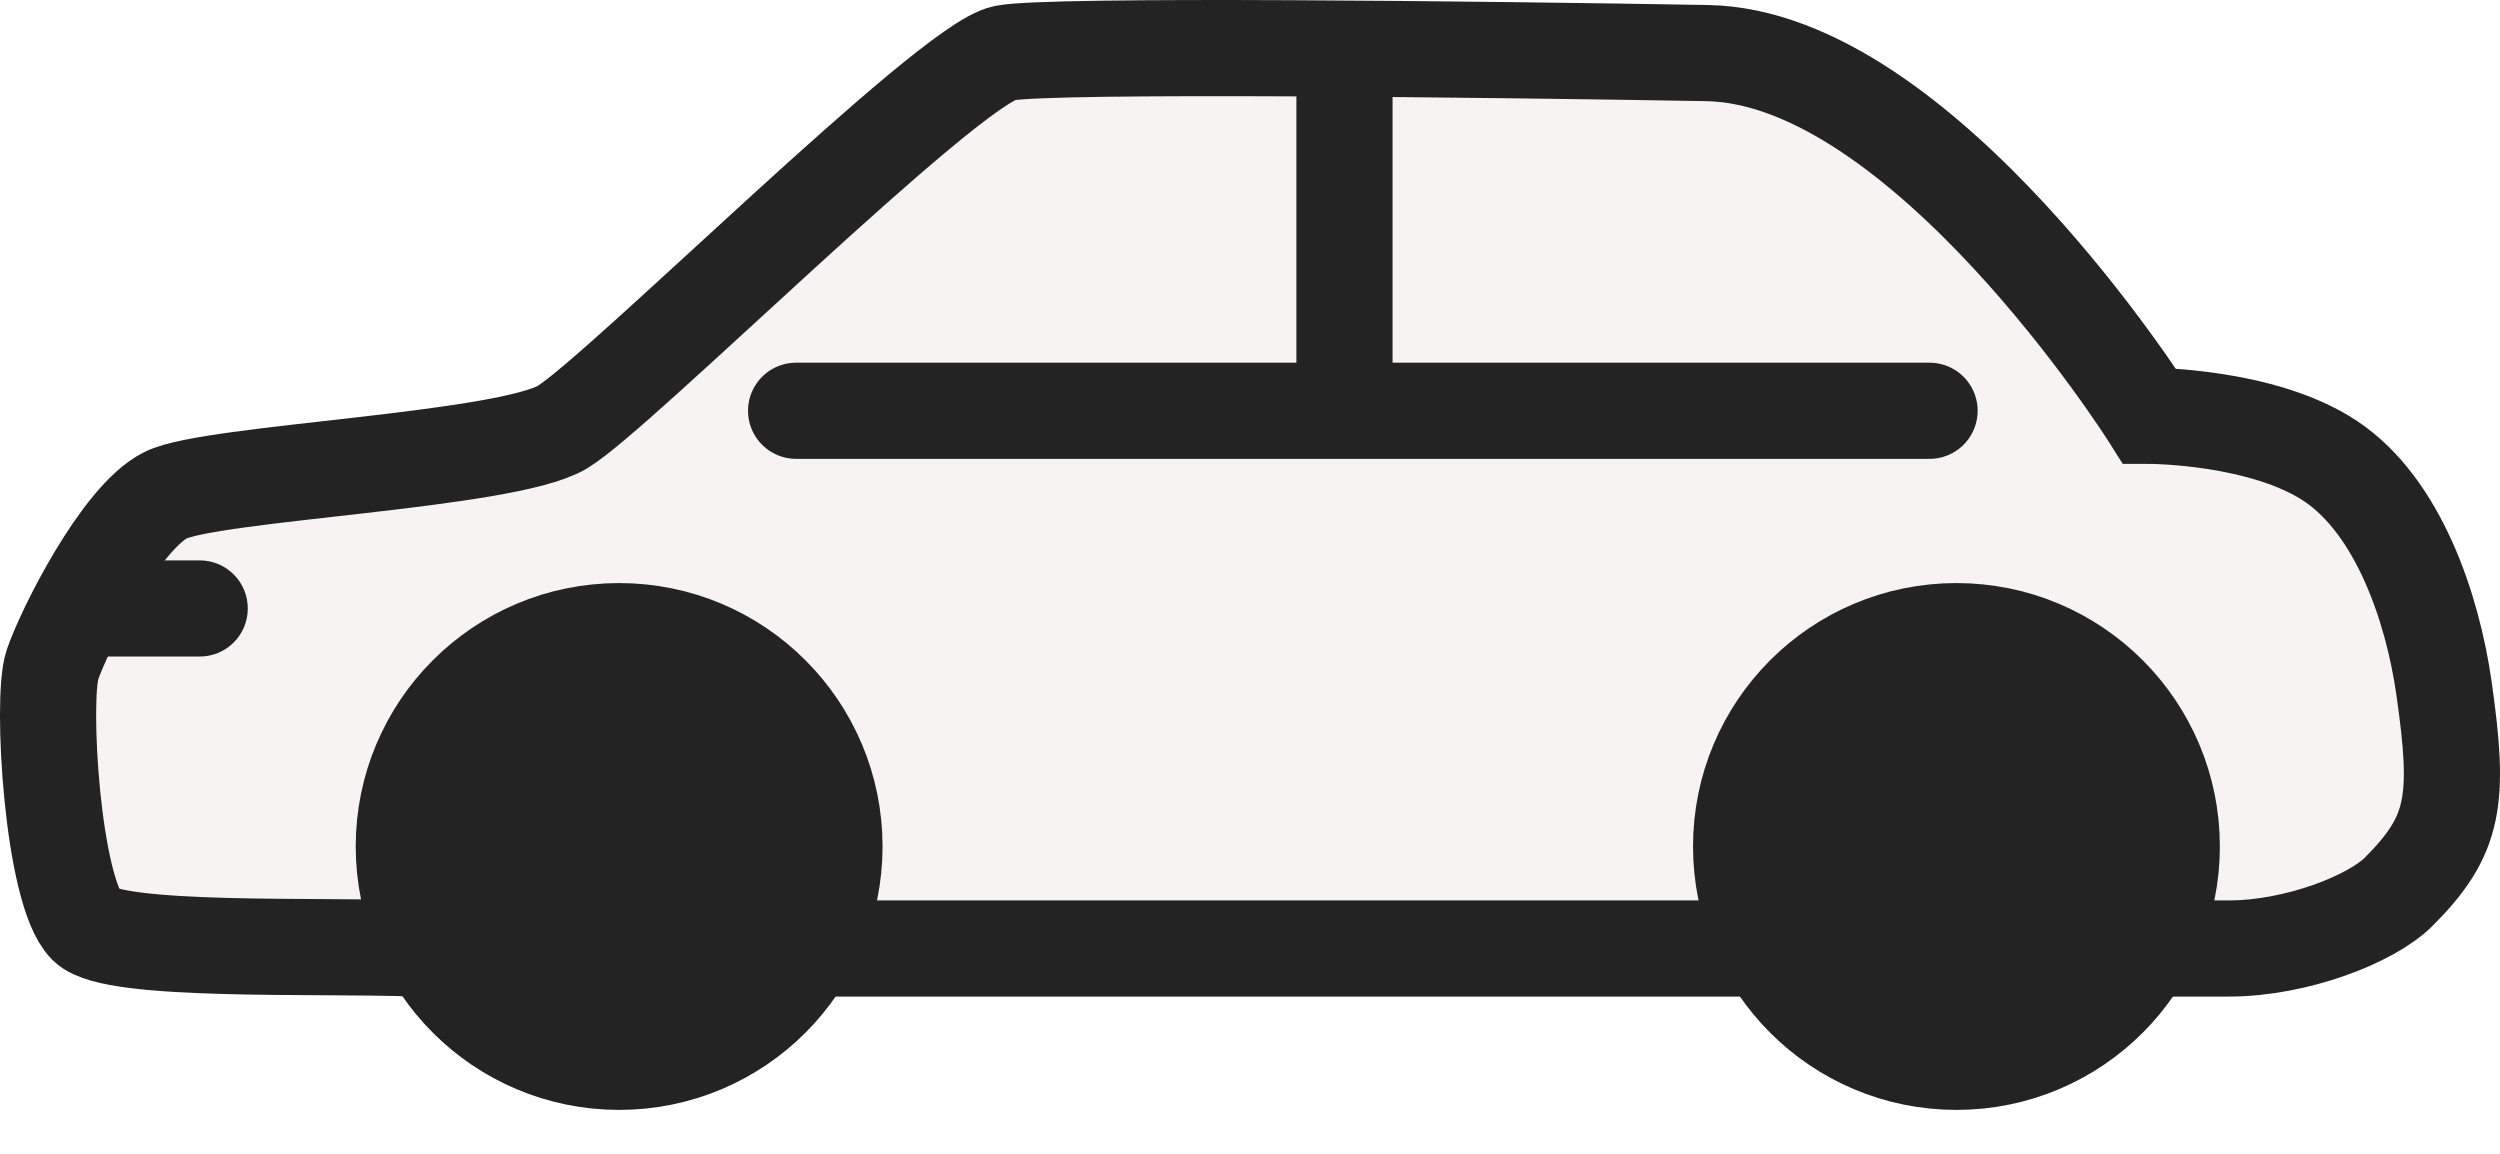
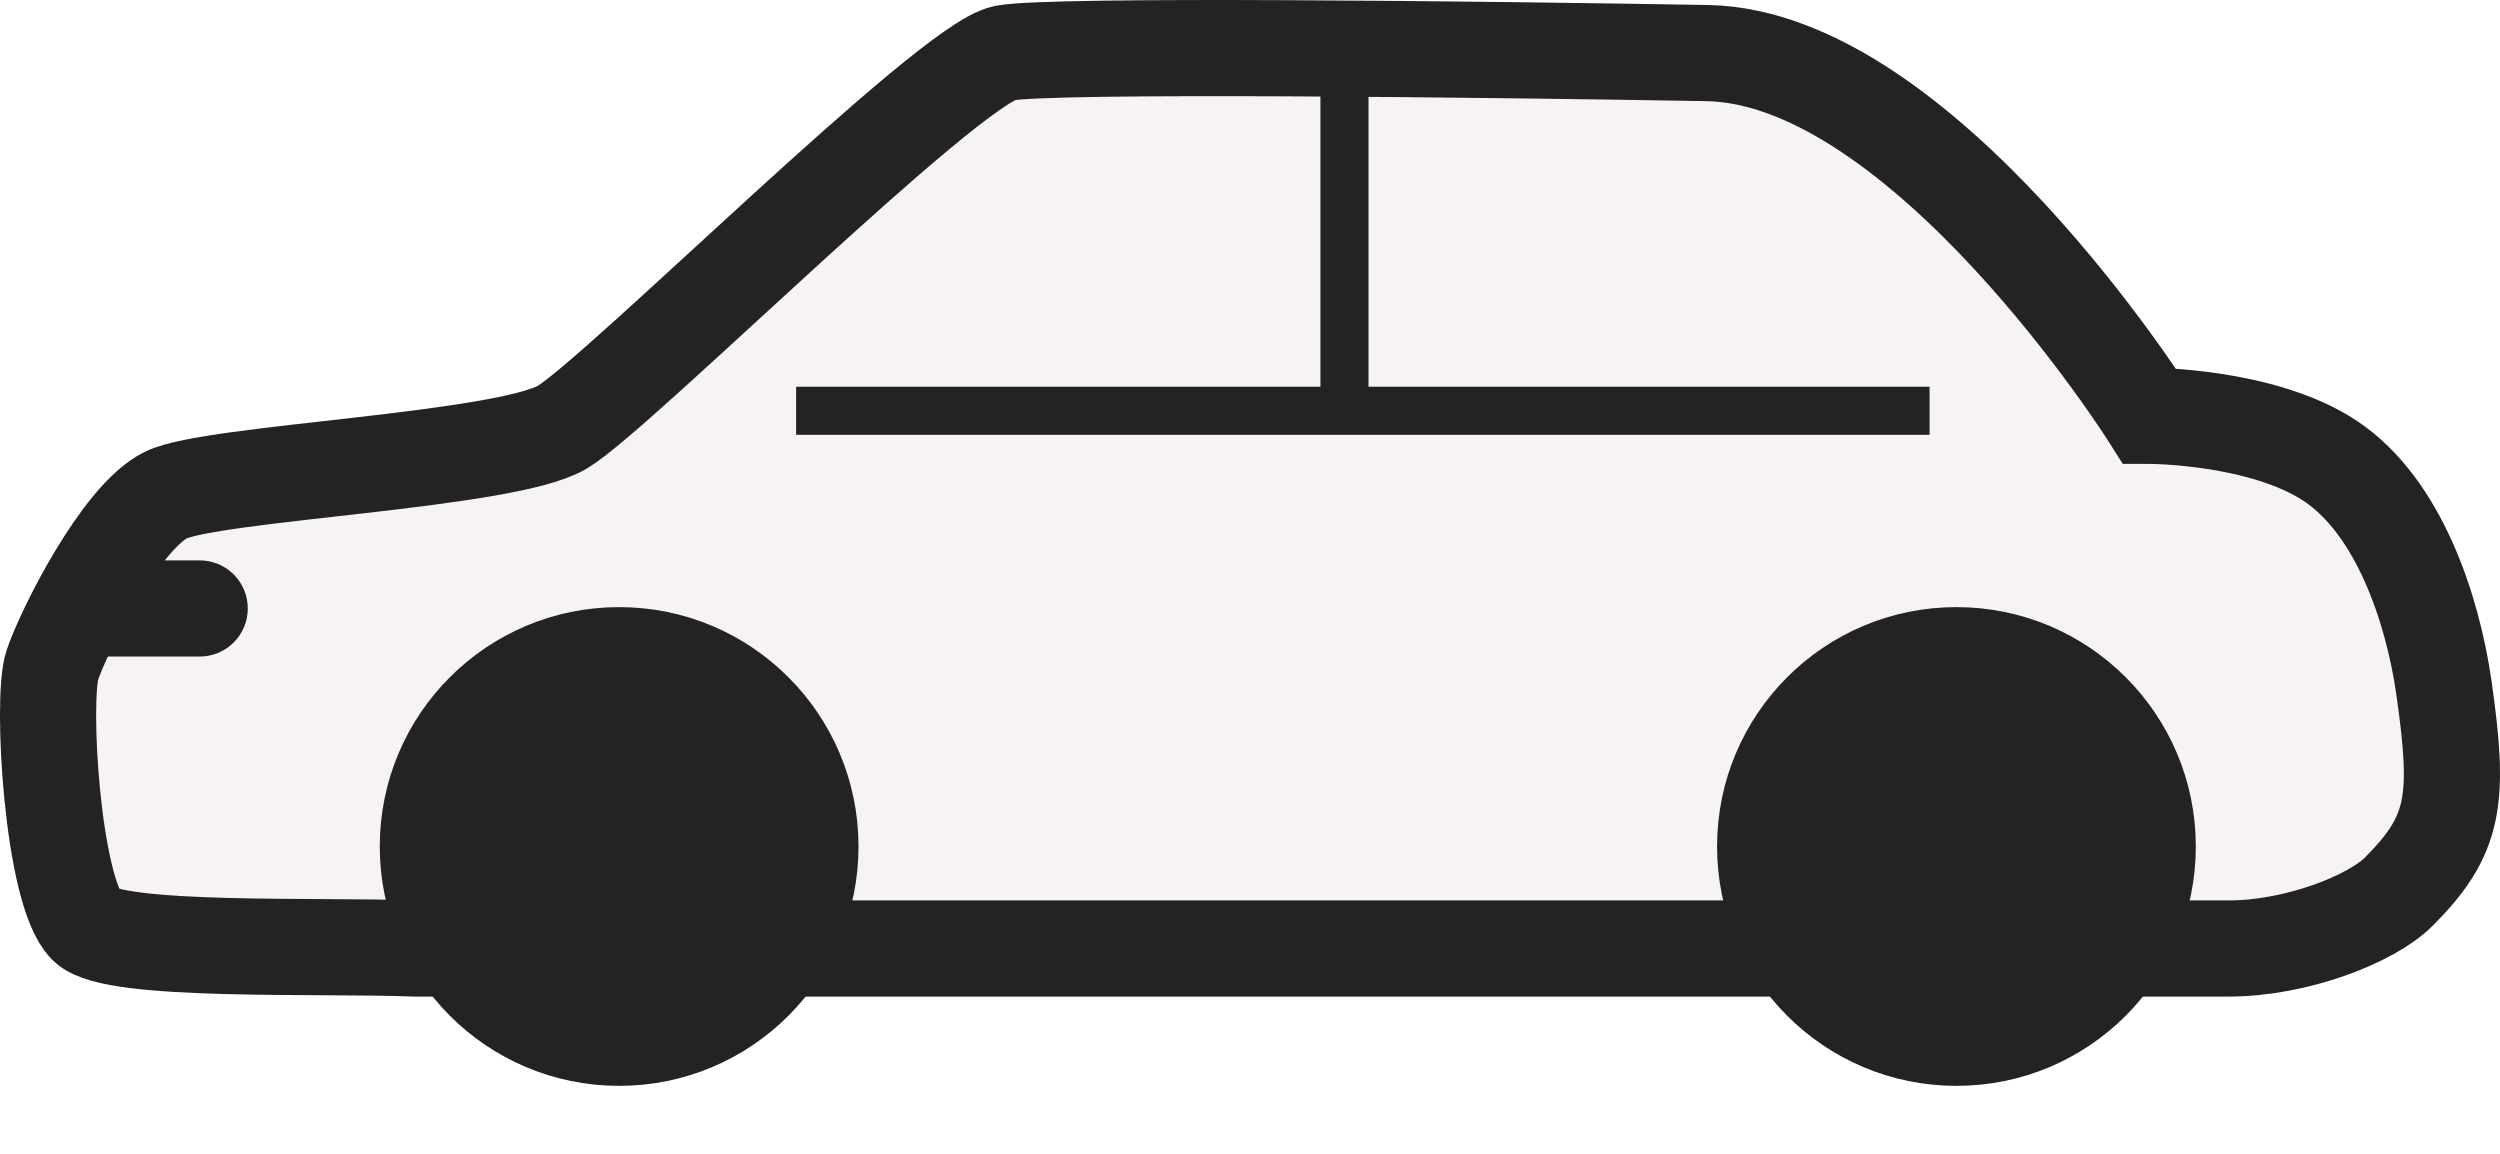
<svg xmlns="http://www.w3.org/2000/svg" width="52" height="24" viewBox="0 0 52 24" fill="none">
  <path d="M1.796 19.258C2.362 19.823 6.668 19.651 8.633 19.729H46.354C47.769 19.729 49.325 19.116 49.891 18.55C51.069 17.372 51.167 16.64 50.834 14.307C50.598 12.656 49.891 10.534 48.476 9.591C47.061 8.648 44.704 8.648 44.704 8.648C44.704 8.648 39.989 1.183 35.509 1.104C31.03 1.026 21.835 0.916 20.892 1.104C19.713 1.34 12.876 8.177 11.698 8.884C10.519 9.591 4.389 9.827 3.446 10.299C2.503 10.77 1.324 13.128 1.088 13.835C0.853 14.542 1.088 18.55 1.796 19.258Z" fill="#F6F3F2" stroke="#232323" stroke-width="2" stroke-linecap="round" />
-   <ellipse cx="12.878" cy="17.607" rx="4.479" ry="4.479" fill="#232323" stroke="#232323" stroke-width="2" />
-   <ellipse cx="40.694" cy="17.607" rx="4.479" ry="4.479" fill="#232323" stroke="#232323" stroke-width="2" />
+   <ellipse cx="12.878" cy="17.607" rx="4.479" ry="4.479" fill="#232323" stroke="#232323" strokeWidth="2" />
+   <ellipse cx="40.694" cy="17.607" rx="4.479" ry="4.479" fill="#232323" stroke="#232323" strokeWidth="2" />
  <path d="M4.154 13.656C4.707 13.656 5.154 13.209 5.154 12.656C5.154 12.104 4.707 11.656 4.154 11.656V13.656ZM1.797 13.656H4.154V11.656H1.797V13.656Z" fill="#232323" />
-   <path d="M16.559 8.544H40.135" stroke="#232323" stroke-width="2" stroke-linecap="round" />
-   <path d="M27.965 8.413V1.104" stroke="#232323" stroke-width="2" />
+   <path d="M16.559 8.544H40.135" stroke="#232323" strokeWidth="2" strokeLinecap="round" />
+   <path d="M27.965 8.413V1.104" stroke="#232323" strokeWidth="2" />
</svg>
